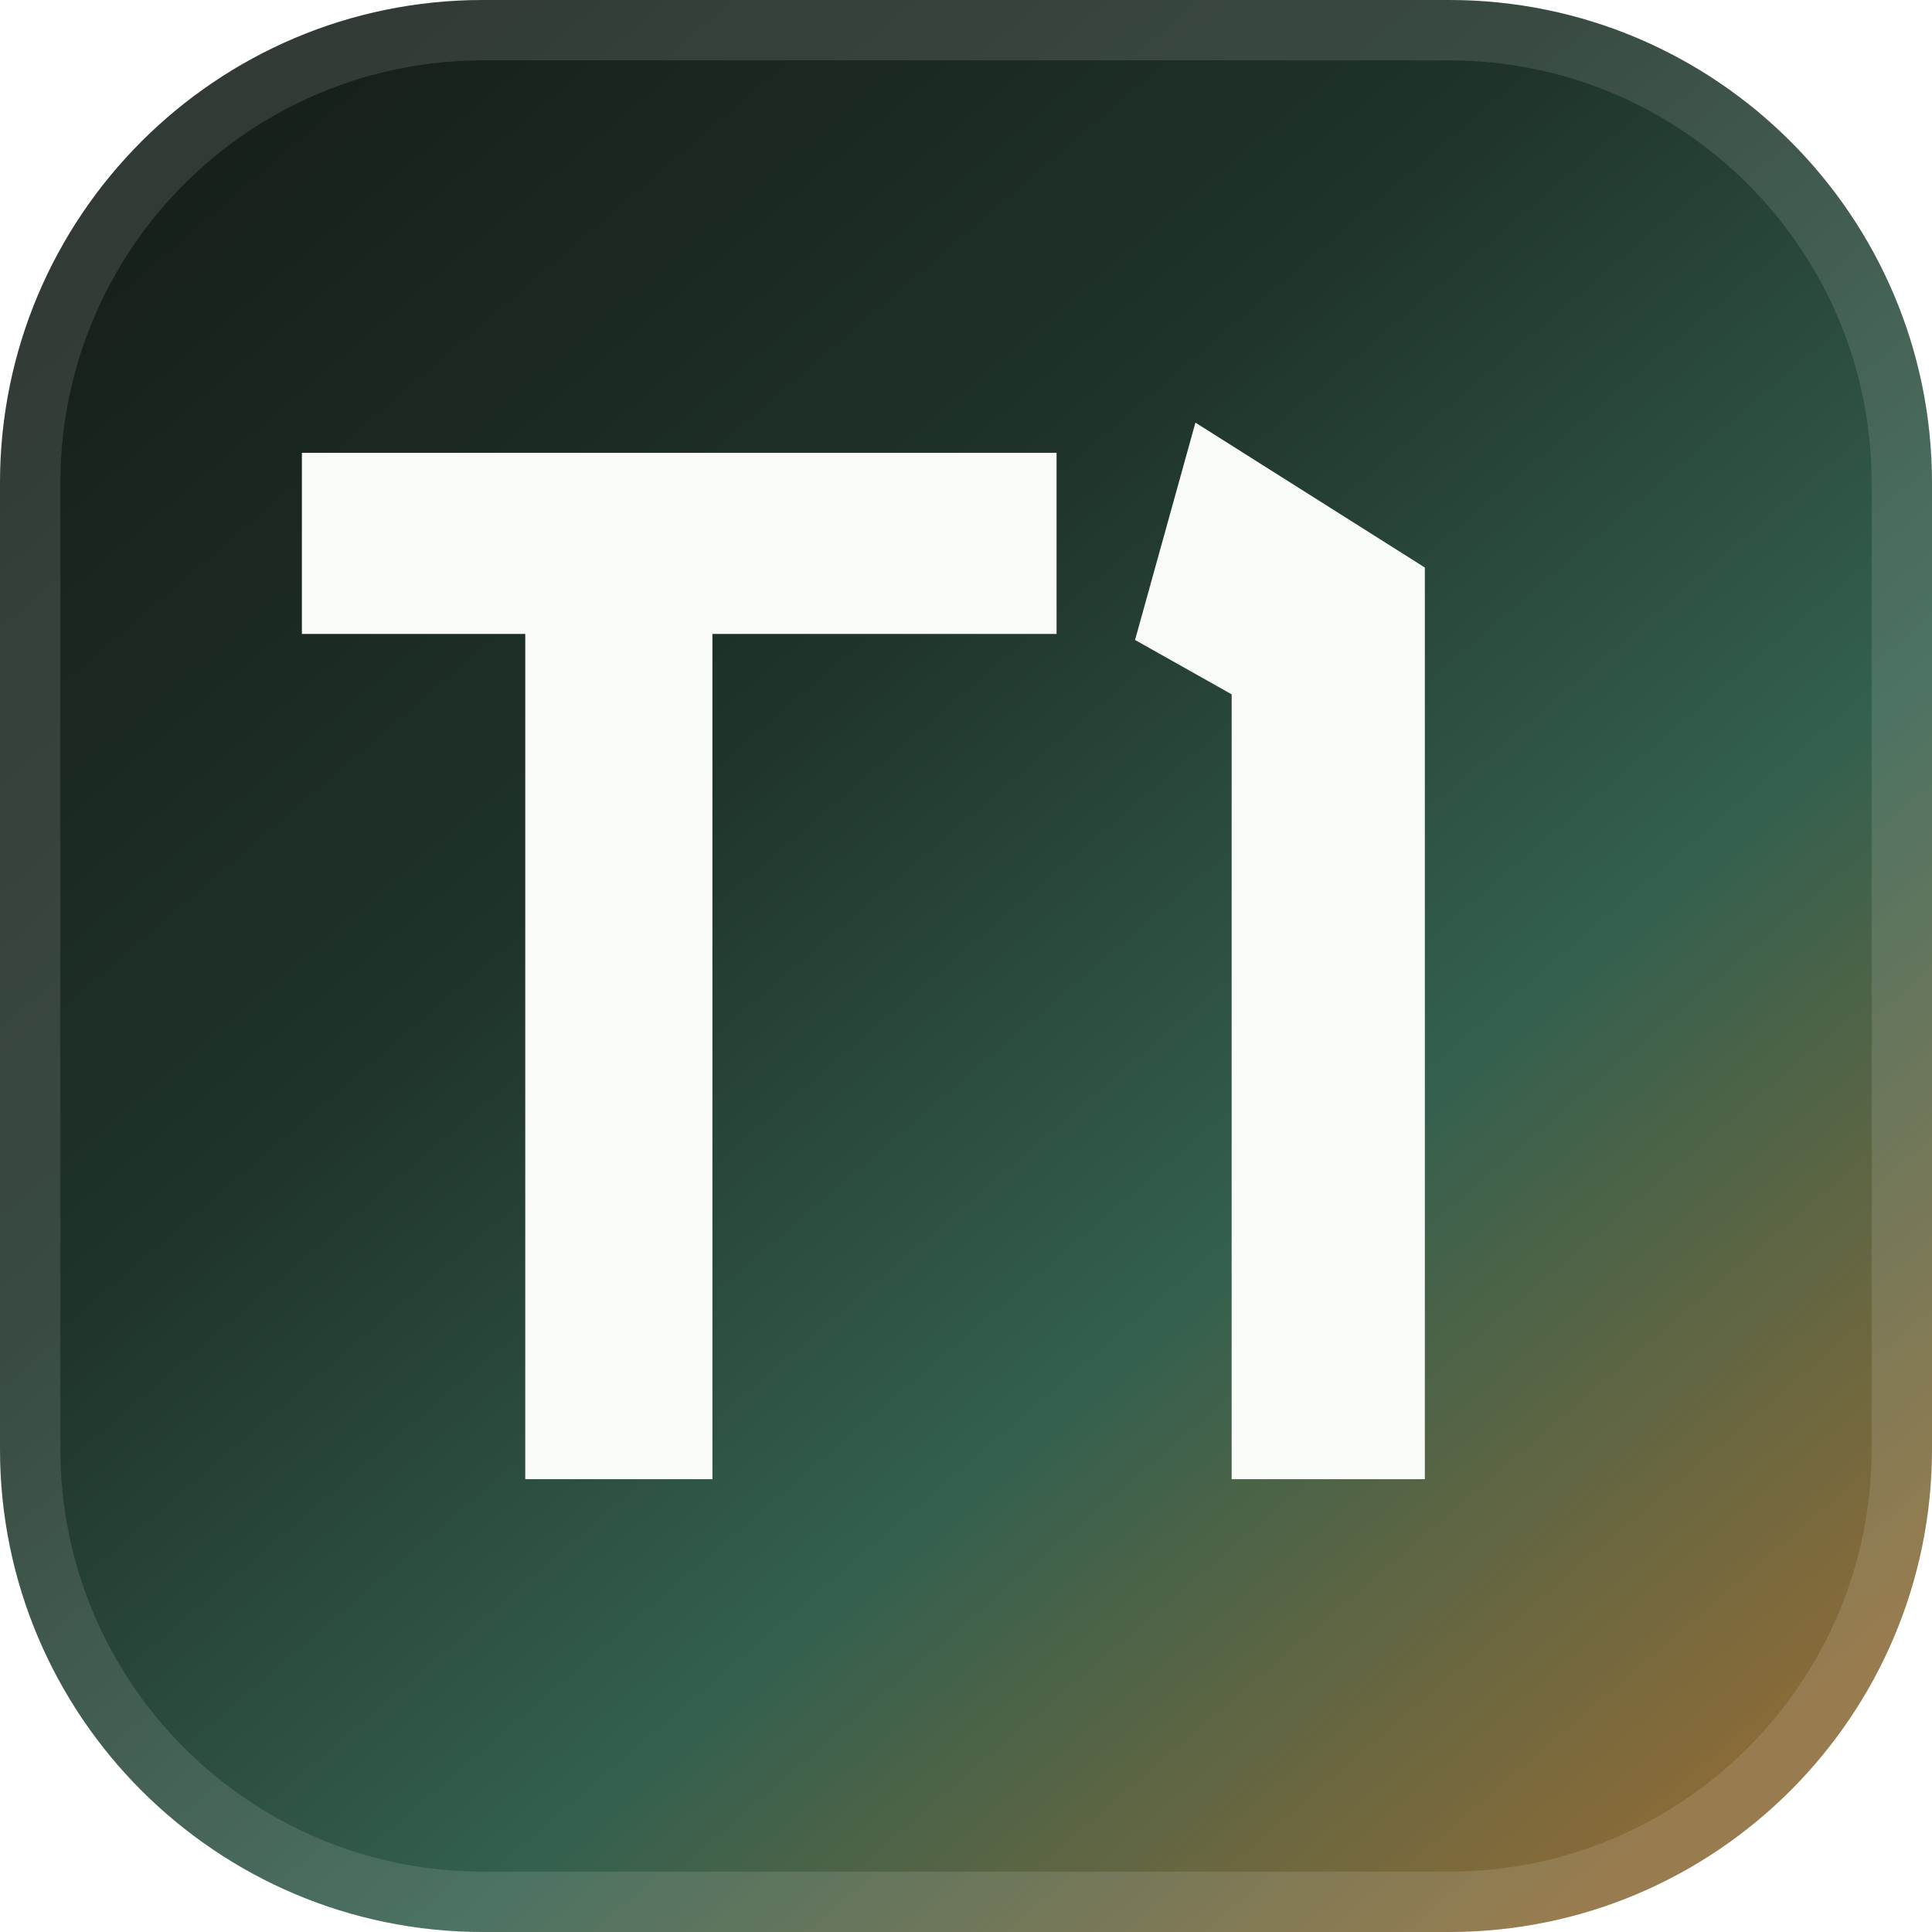
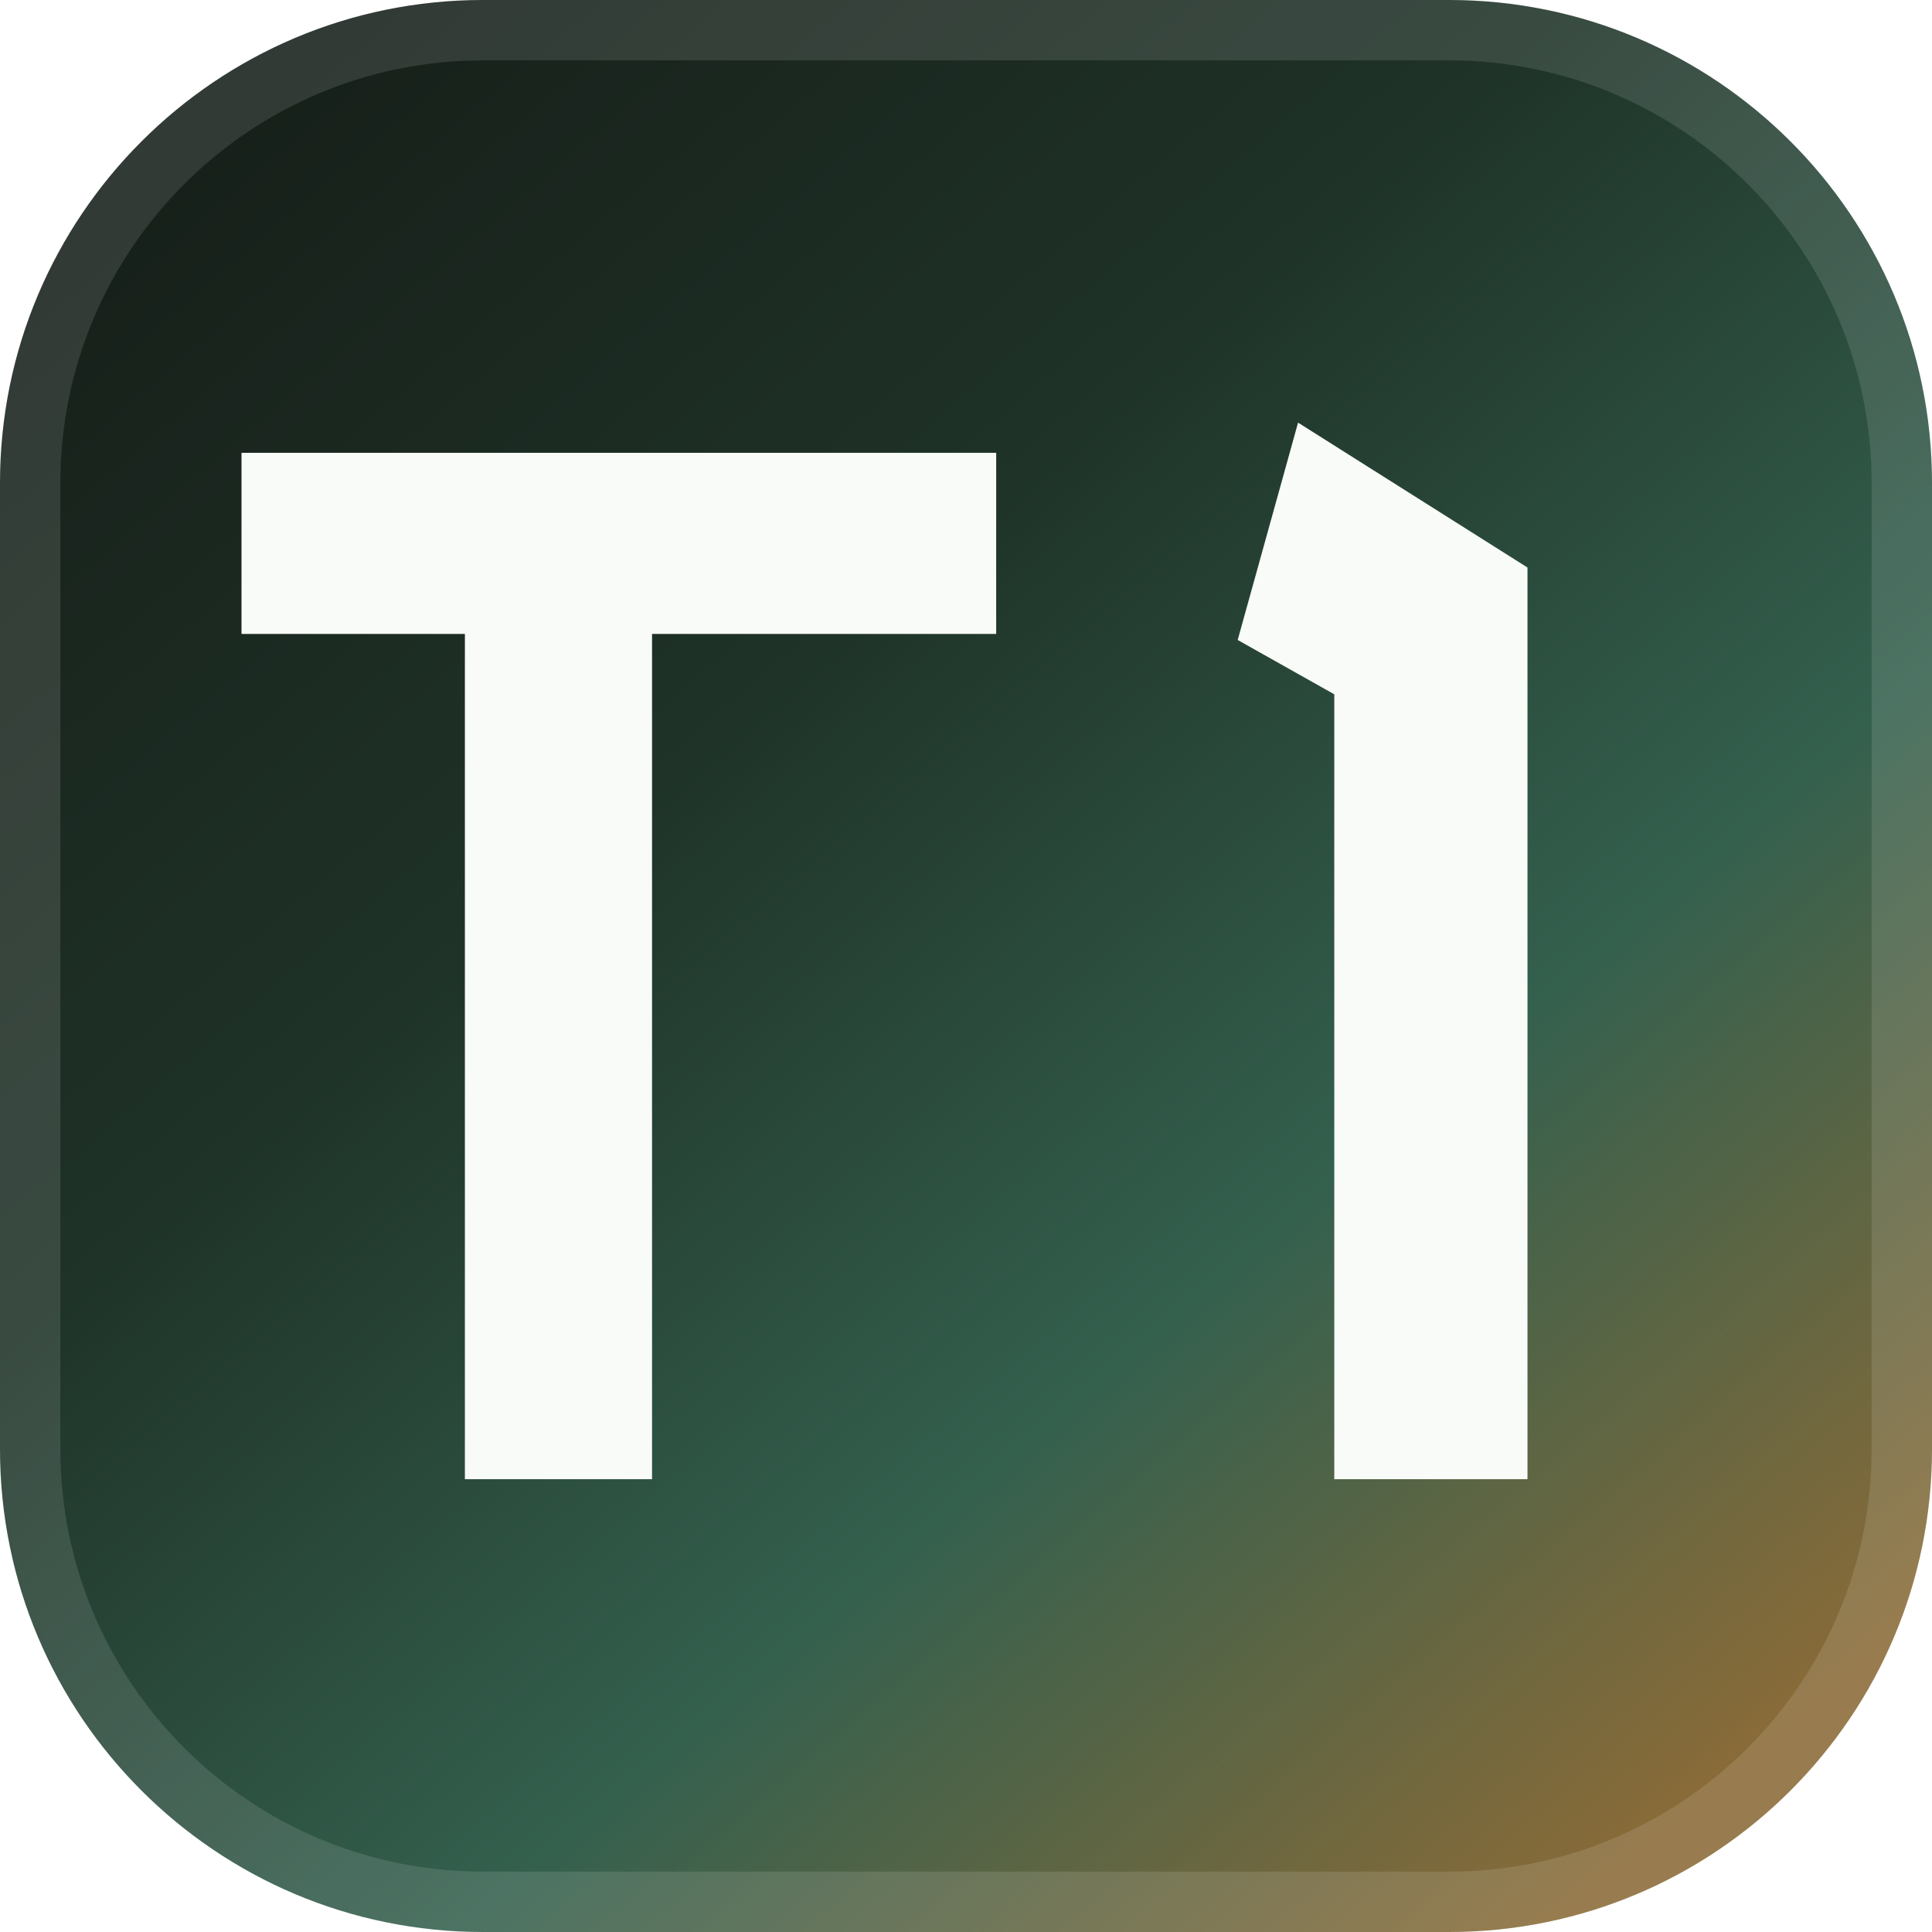
<svg xmlns="http://www.w3.org/2000/svg" width="32" height="32" viewBox="0 0 32 32" fill="none">
  <defs>
    <linearGradient id="t1-bg" x1="4" y1="2" x2="28" y2="30" gradientUnits="userSpaceOnUse">
      <stop stop-color="#17201a" />
      <stop offset="0.35" stop-color="#1f3328" />
      <stop offset="0.68" stop-color="#34604e" />
      <stop offset="1" stop-color="#8a6b38" />
    </linearGradient>
  </defs>
  <rect width="32" height="32" rx="8" fill="url(#t1-bg)" />
  <rect x="0.5" y="0.5" width="31" height="31" rx="7.5" stroke="rgba(255,255,255,0.12)" fill="none" />
  <g fill="#f8fbf7">
-     <path d="M5 7.5h12.5v3H11.8v14H8.7v-14H5v-3z" />
-     <path d="M19.8 7l3.8 2.4v15.1h-3.2V11.5l-1.6-.9L19.8 7z" />
+     <path d="M4 7.5h12.5v3H10.8v14H7.7v-14H4v-3z" />
+     <path d="M21.5 7l3.8 2.4v15.1h-3.2V11.5l-1.6-.9L21.5 7z" />
  </g>
</svg>
